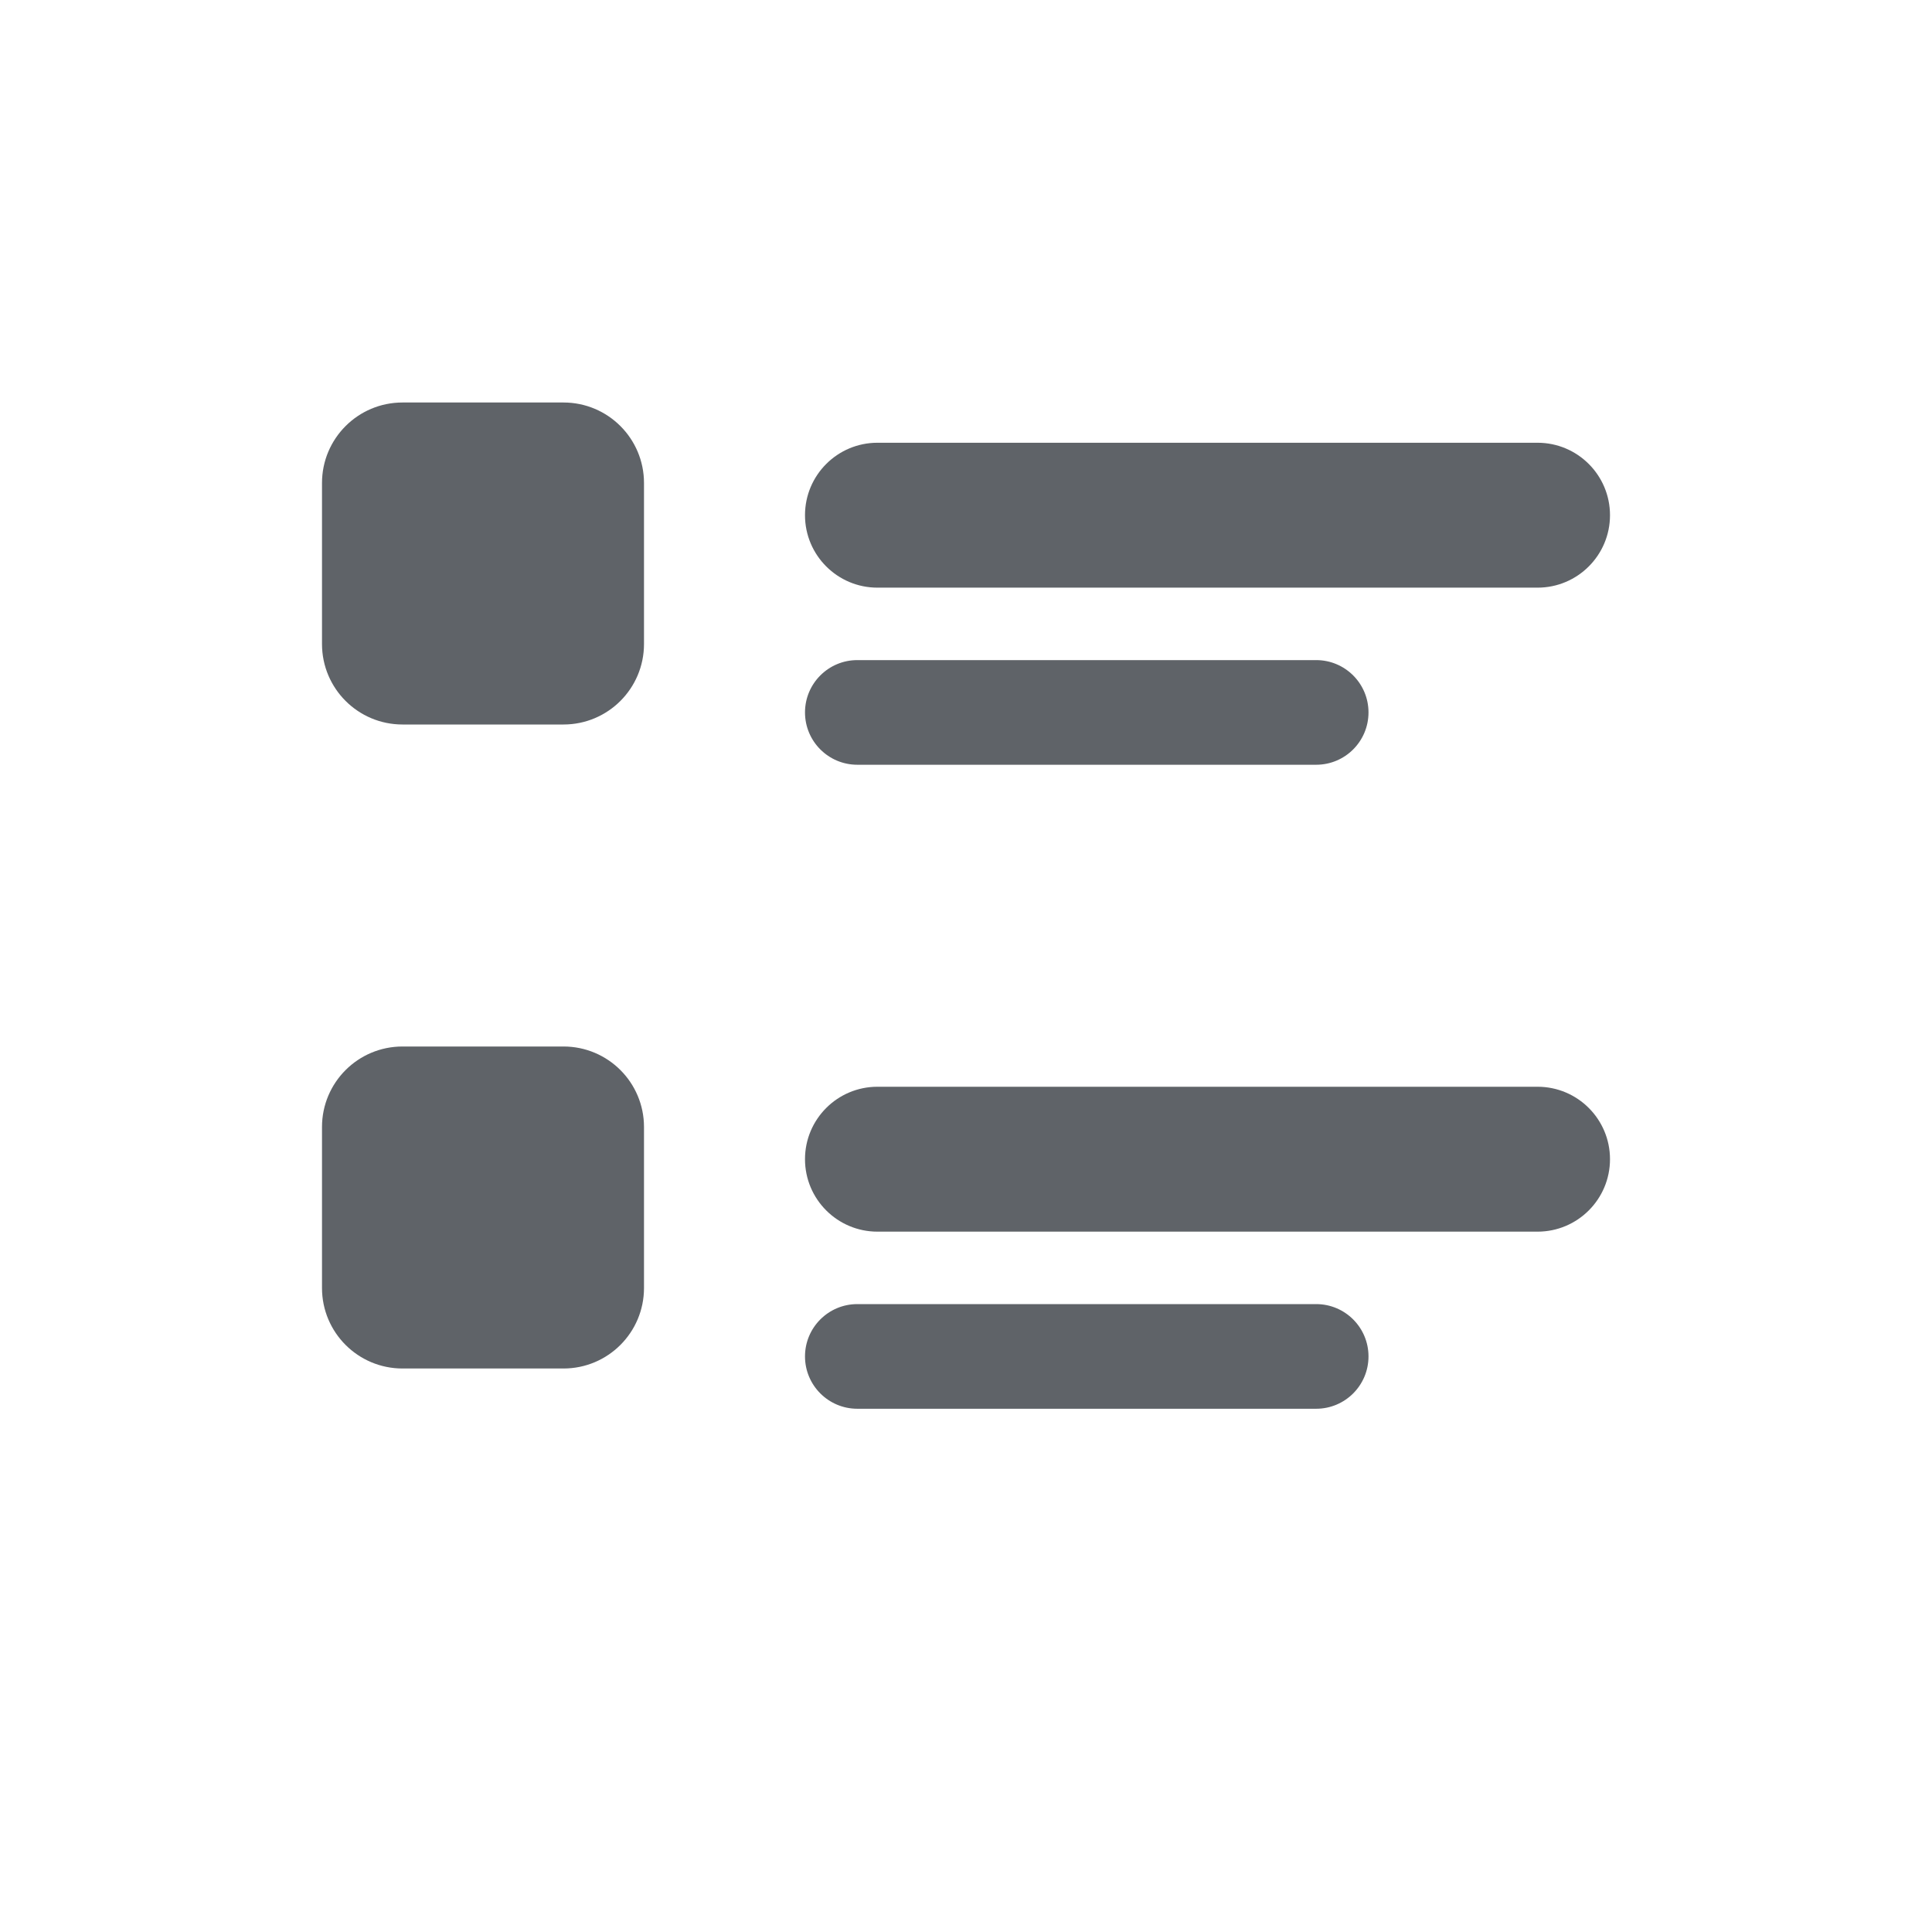
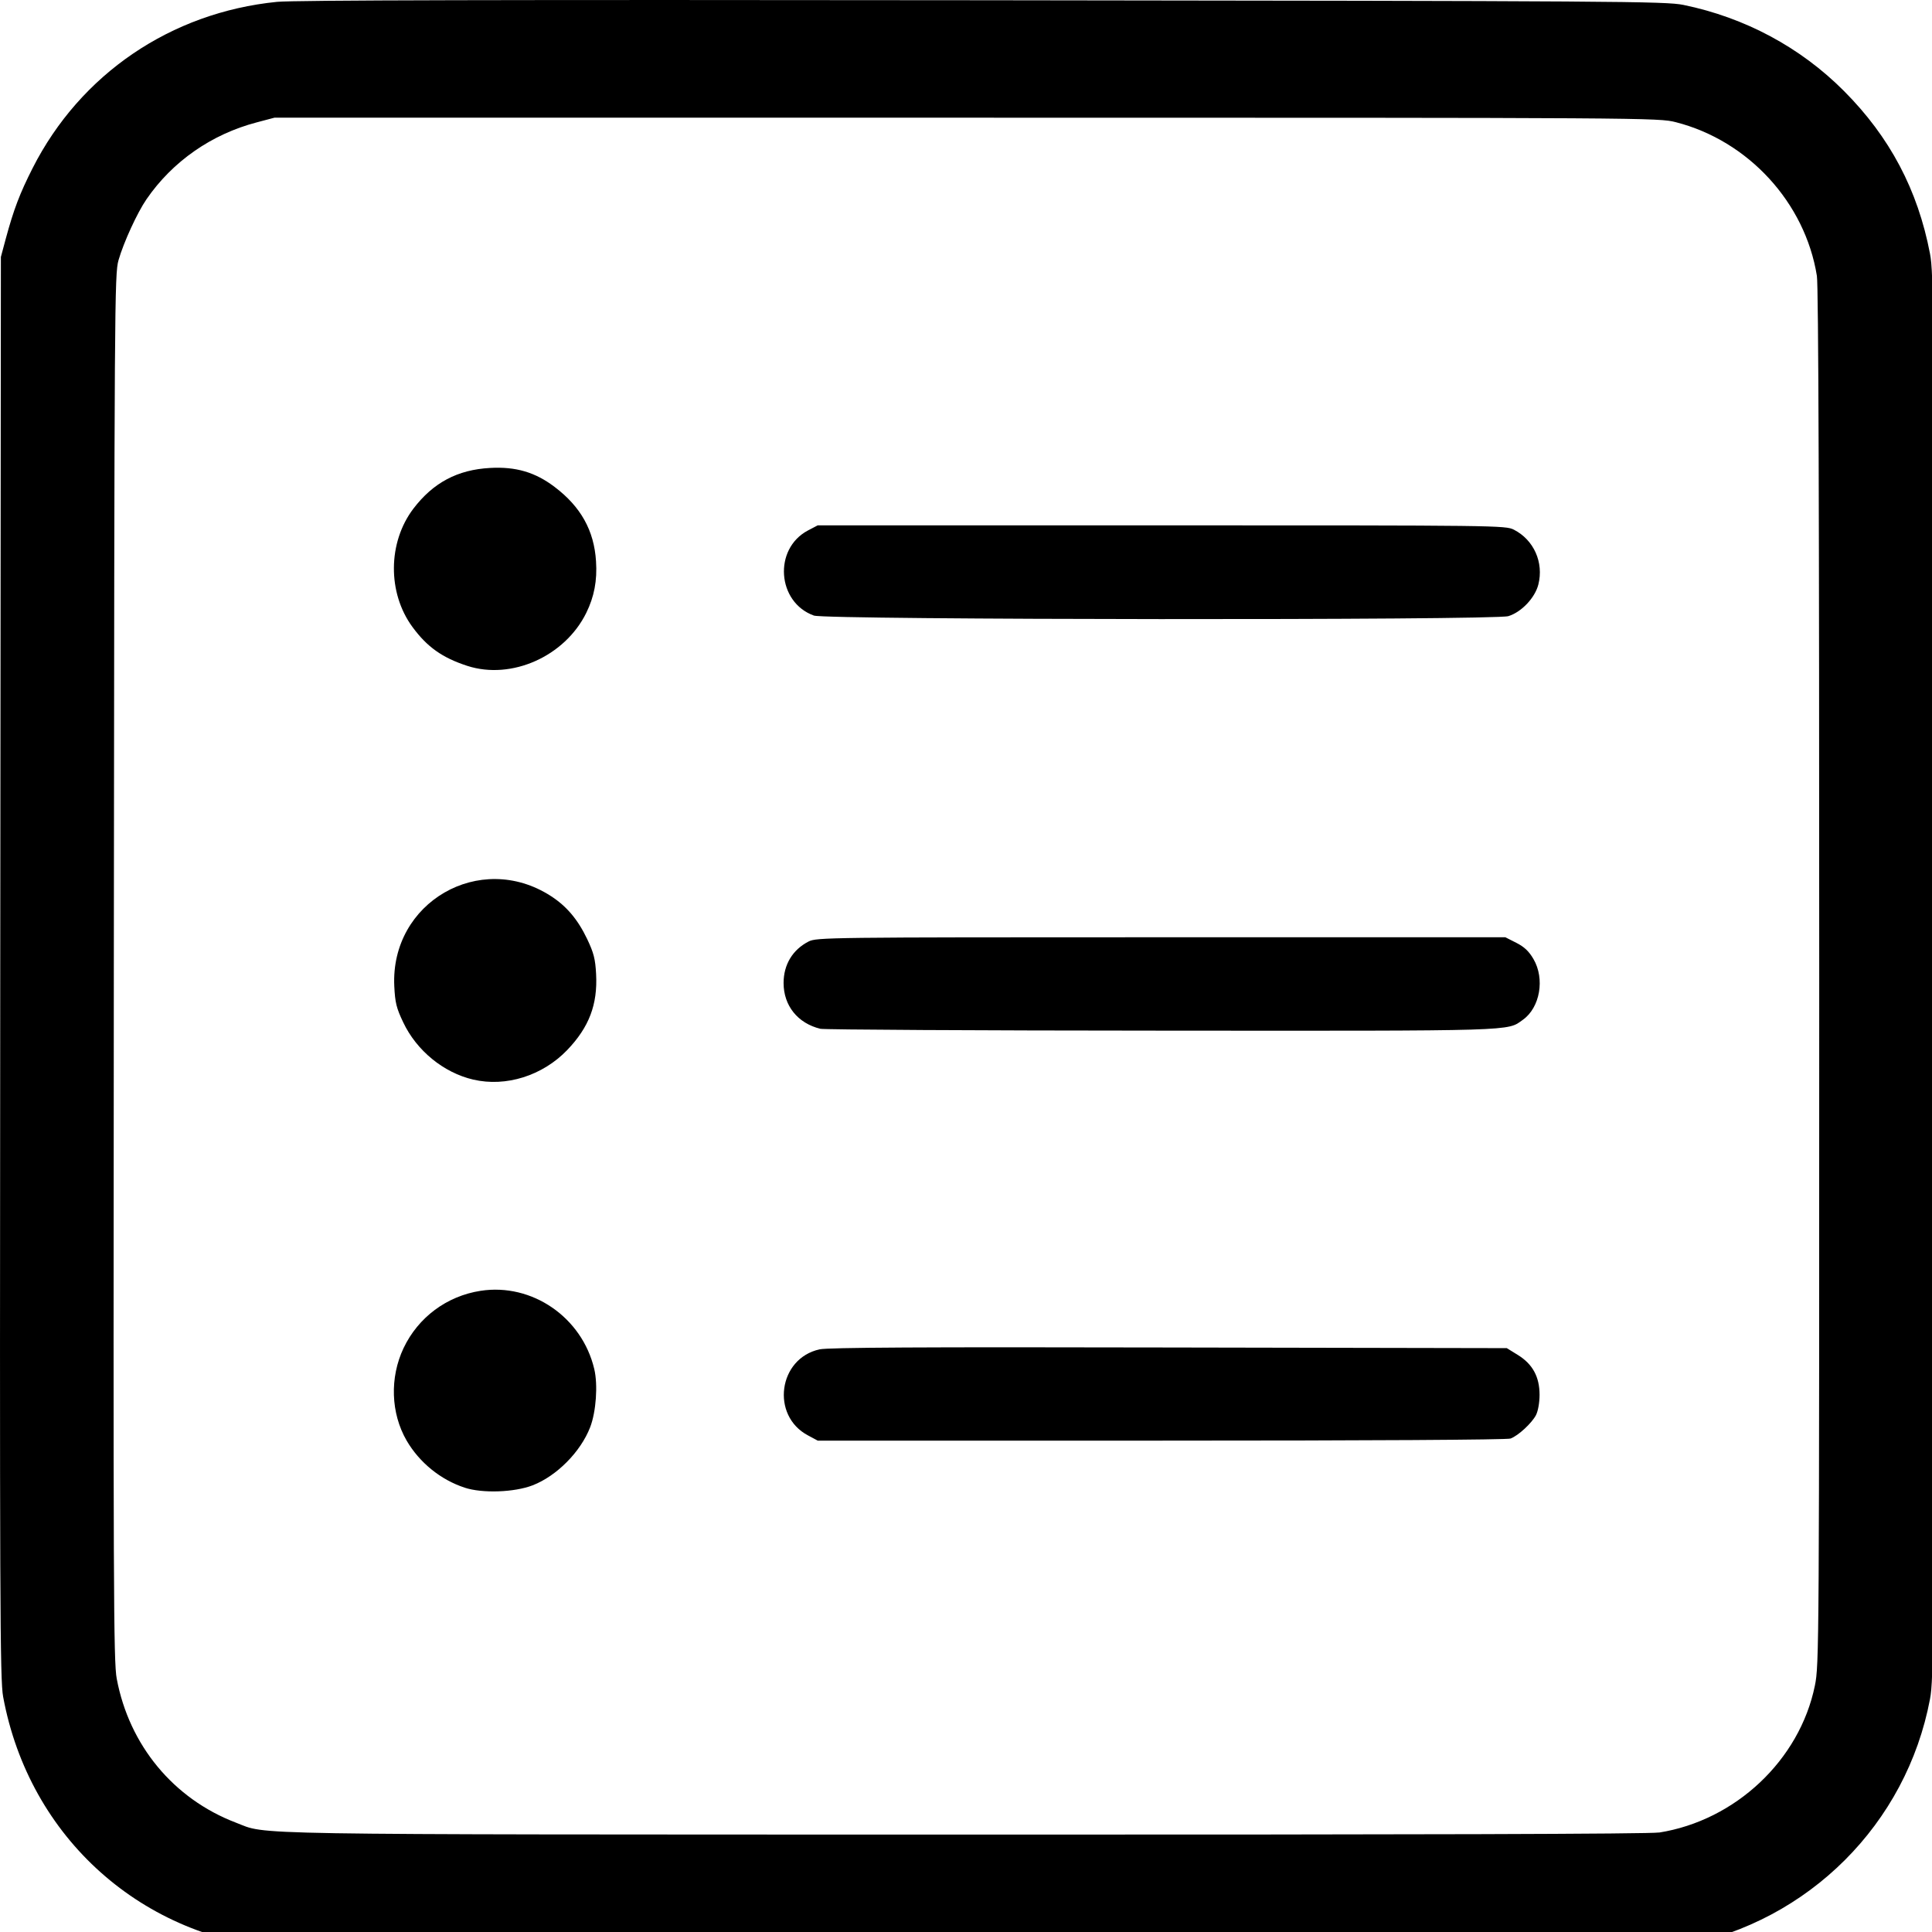
- <svg xmlns="http://www.w3.org/2000/svg" width="24" height="24" viewBox="0 0 24 24">
-   <g fill="#5F6368">
-     <rect x="4" y="5" width="4" height="4" rx="1" />
-     <rect x="10" y="5.5" width="10" height="1.8" rx=".9" />
-     <rect x="10" y="8.2" width="7" height="1.3" rx=".65" />
-     <rect x="4" y="13" width="4" height="4" rx="1" />
-     <rect x="10" y="13.5" width="10" height="1.8" rx=".9" />
-     <rect x="10" y="16.2" width="7" height="1.3" rx=".65" />
+ <svg xmlns="http://www.w3.org/2000/svg" width="24" height="24" viewBox="0 0 24 24" version="1.1" id="svg1" xml:space="preserve">
+   <defs id="defs1" />
+   <g id="layer1">
+     <path style="fill:#000000;stroke-width:0.028" d="M 3.551,24.213 C 1.772,24.091 0.363,22.833 0.039,21.078 -3.6245058e-4,20.867 -0.004,19.938 0.003,12.017 L 0.011,3.192 0.071,2.968 C 0.171,2.599 0.245,2.405 0.405,2.089 0.998,0.92 2.123,0.155 3.441,0.023 3.657,0.002 6.203,-0.004 12.211,0.003 c 7.92,0.009 8.481,0.013 8.701,0.058 0.764,0.157 1.454,0.527 1.993,1.068 0.571,0.572 0.919,1.231 1.07,2.022 0.048,0.25 0.05,0.685 0.05,8.978 0,8.261 -0.002,8.729 -0.05,8.978 -0.292,1.549 -1.506,2.762 -3.063,3.061 -0.251,0.048 -0.658,0.051 -8.743,0.053 -4.664,0.001 -8.542,-0.001 -8.618,-0.007 z M 20.608,22.765 c 0.951,-0.15 1.748,-0.901 1.937,-1.825 0.053,-0.257 0.054,-0.444 0.054,-8.798 1.05e-4,-5.79 -0.009,-8.593 -0.029,-8.715 C 22.424,2.517 21.718,1.748 20.818,1.518 20.6,1.463 20.53,1.462 12.004,1.462 H 3.409 L 3.19,1.52 C 2.628,1.667 2.143,2.005 1.82,2.475 1.705,2.642 1.536,3.01 1.472,3.233 1.423,3.406 1.421,3.726 1.414,12.017 c -0.007,7.718 -0.004,8.628 0.036,8.836 0.155,0.827 0.705,1.492 1.479,1.788 0.407,0.155 -0.122,0.147 9.033,0.149 5.661,0.001 8.526,-0.007 8.646,-0.026 z M 5.772,18.48 C 5.474,18.383 5.209,18.167 5.051,17.895 4.854,17.554 4.84,17.113 5.013,16.747 c 0.182,-0.383 0.537,-0.647 0.957,-0.712 0.639,-0.099 1.26,0.329 1.412,0.971 0.047,0.197 0.023,0.532 -0.051,0.724 -0.118,0.305 -0.415,0.605 -0.714,0.721 -0.227,0.088 -0.626,0.102 -0.846,0.029 z m 4.265,-0.649 c -0.465,-0.246 -0.369,-0.958 0.145,-1.069 0.109,-0.023 1.254,-0.03 4.342,-0.023 l 4.194,0.008 0.136,0.084 c 0.185,0.114 0.271,0.272 0.271,0.496 -2.45e-4,0.1 -0.019,0.202 -0.045,0.253 -0.053,0.1 -0.218,0.253 -0.315,0.29 -0.041,0.016 -1.762,0.026 -4.336,0.026 H 10.158 Z M 5.878,13.411 C 5.51,13.325 5.175,13.051 5.009,12.7 4.924,12.522 4.908,12.455 4.898,12.251 4.848,11.209 5.962,10.565 6.84,11.129 c 0.198,0.127 0.338,0.293 0.454,0.536 0.082,0.173 0.101,0.247 0.111,0.435 0.02,0.379 -0.087,0.66 -0.359,0.944 -0.306,0.319 -0.762,0.462 -1.167,0.367 z m 4.313,-0.631 c -0.281,-0.068 -0.457,-0.287 -0.457,-0.569 0,-0.228 0.112,-0.413 0.31,-0.515 0.1,-0.051 0.23,-0.053 4.379,-0.053 h 4.277 l 0.136,0.069 c 0.099,0.05 0.157,0.105 0.213,0.201 0.144,0.246 0.082,0.603 -0.131,0.755 -0.2,0.143 -0.035,0.138 -4.492,0.135 -2.284,-0.001 -4.19,-0.012 -4.236,-0.023 z M 5.806,8.272 C 5.495,8.171 5.307,8.038 5.124,7.789 4.812,7.365 4.817,6.738 5.135,6.319 5.382,5.995 5.684,5.835 6.088,5.813 6.408,5.795 6.649,5.866 6.89,6.049 7.215,6.295 7.38,6.59 7.404,6.972 7.42,7.212 7.381,7.414 7.283,7.613 7.017,8.154 6.355,8.449 5.806,8.272 Z M 10.111,7.647 C 9.652,7.483 9.605,6.818 10.036,6.59 l 0.122,-0.064 h 4.271 c 4.173,0 4.274,0.001 4.377,0.054 0.248,0.127 0.373,0.407 0.304,0.681 -0.042,0.166 -0.211,0.344 -0.373,0.393 -0.178,0.053 -8.476,0.047 -8.625,-0.007 z" id="path1" />
  </g>
</svg>
